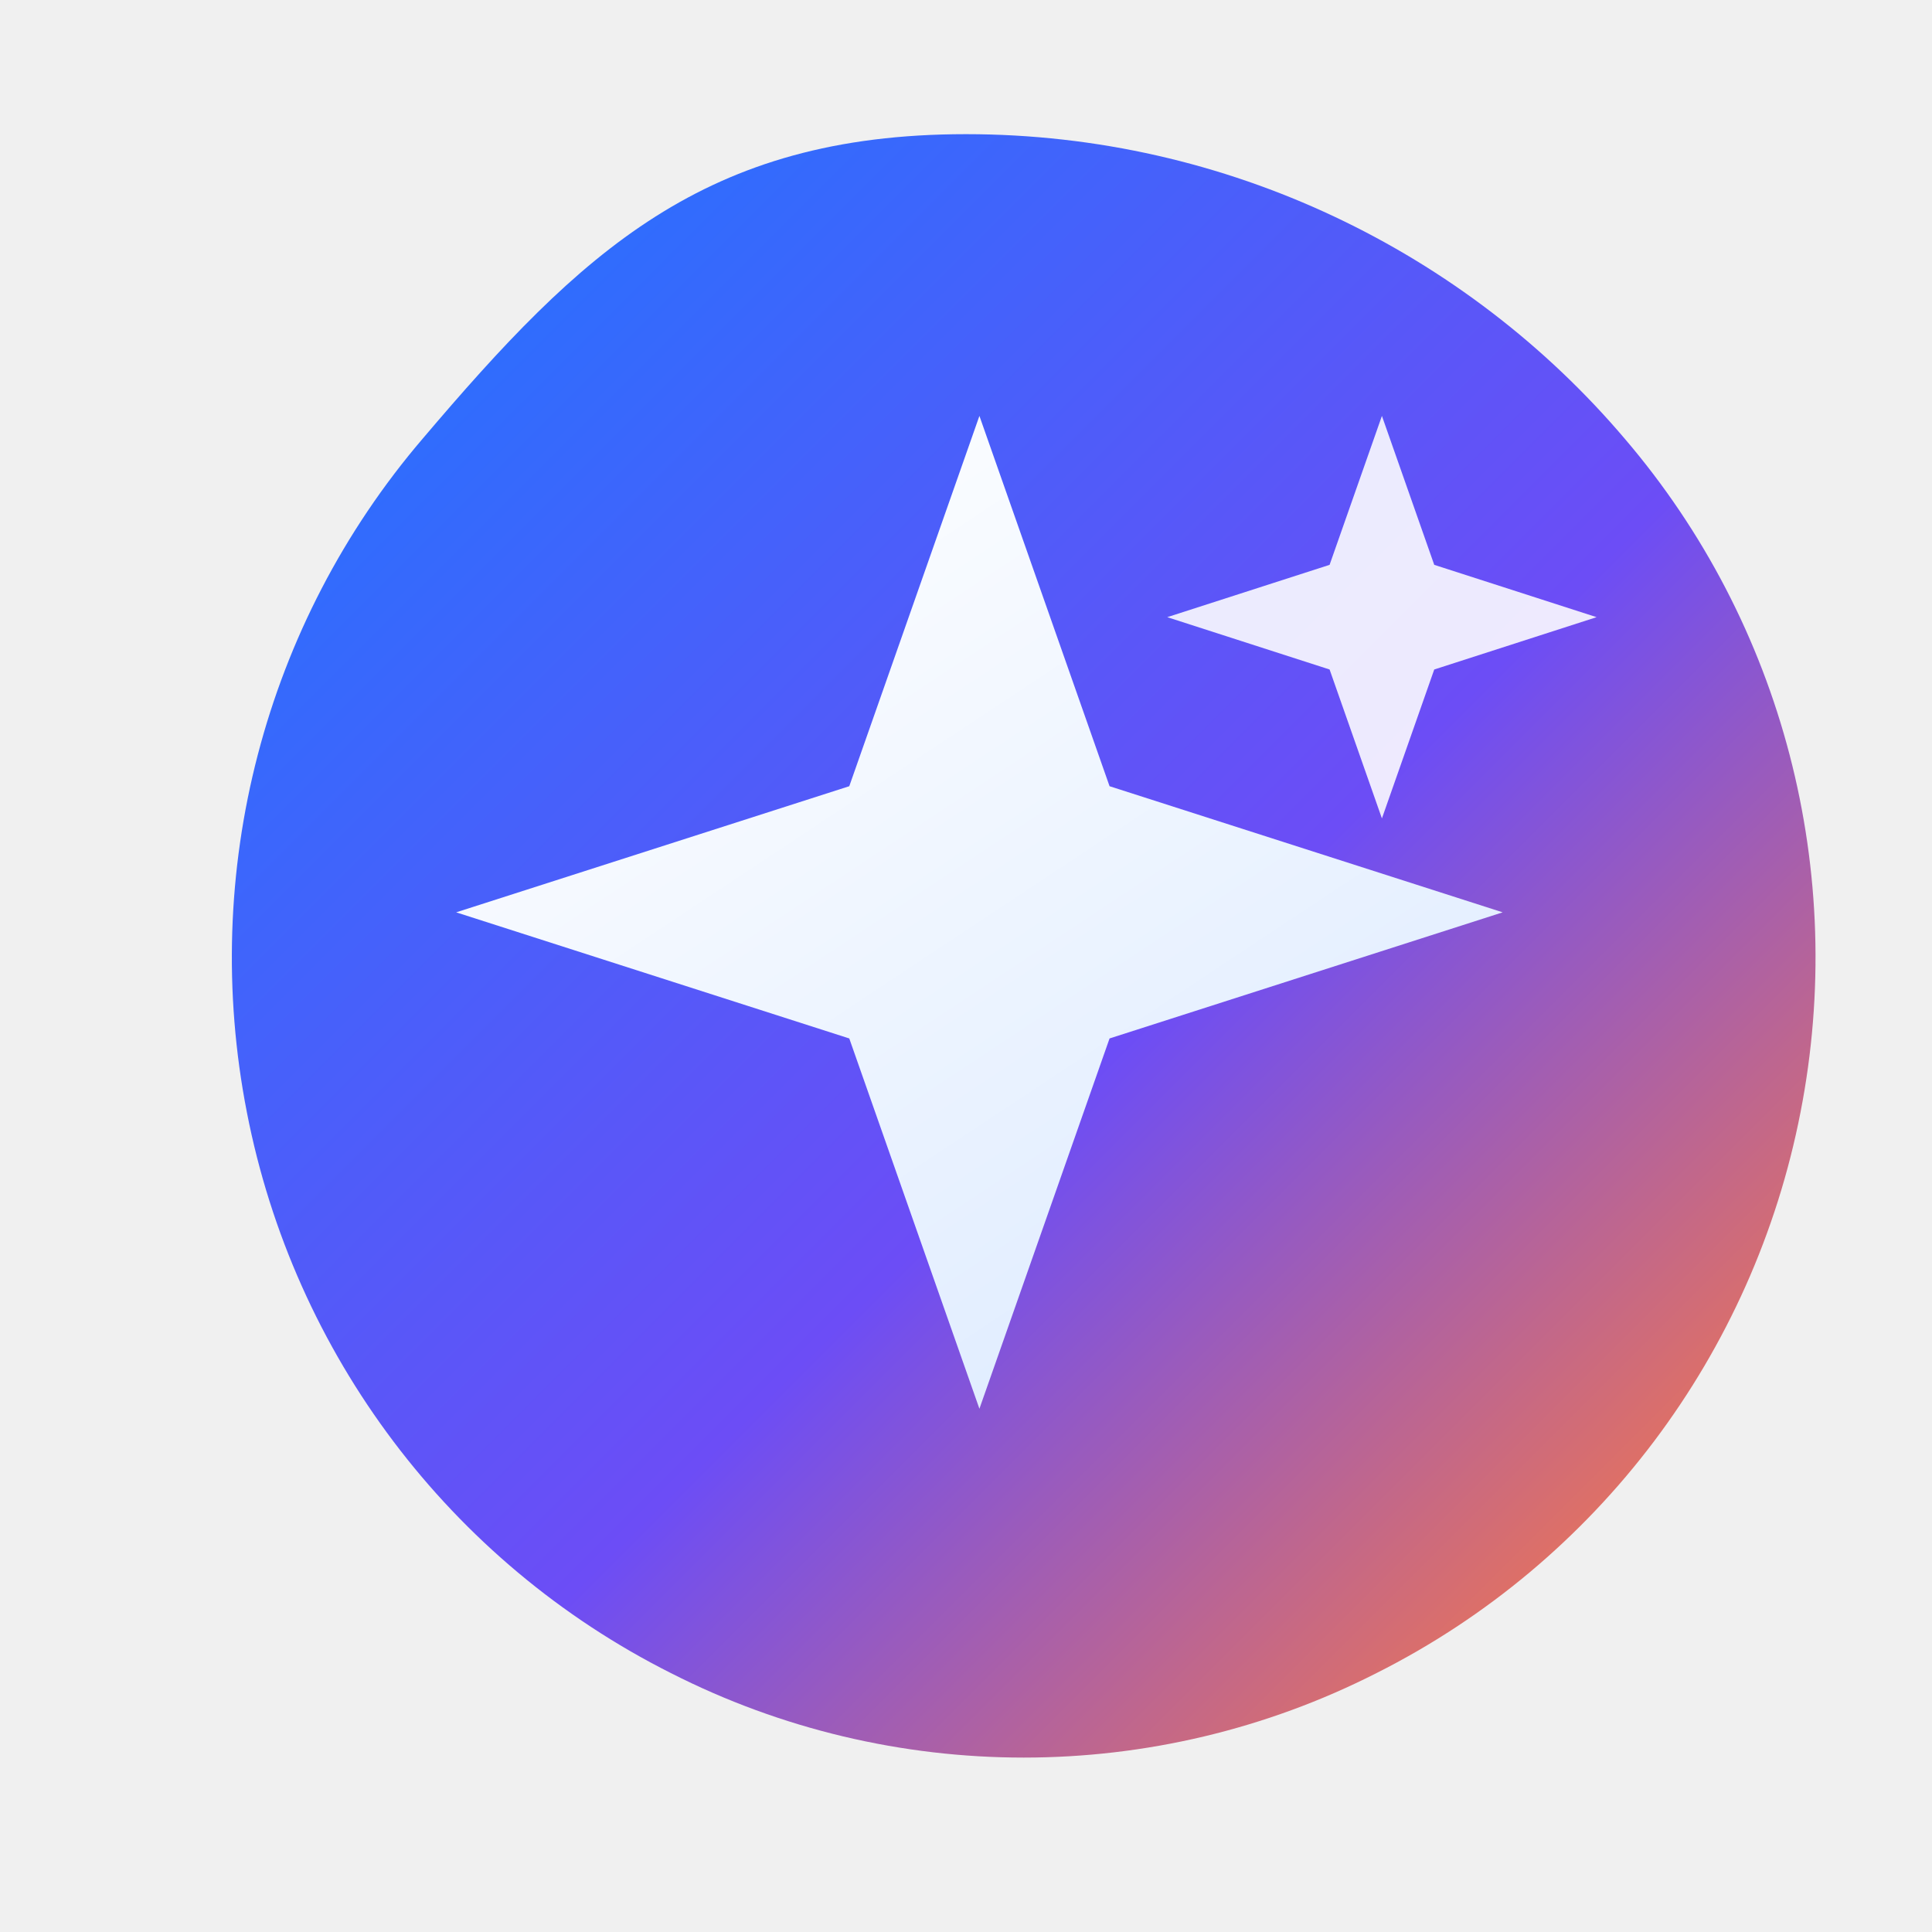
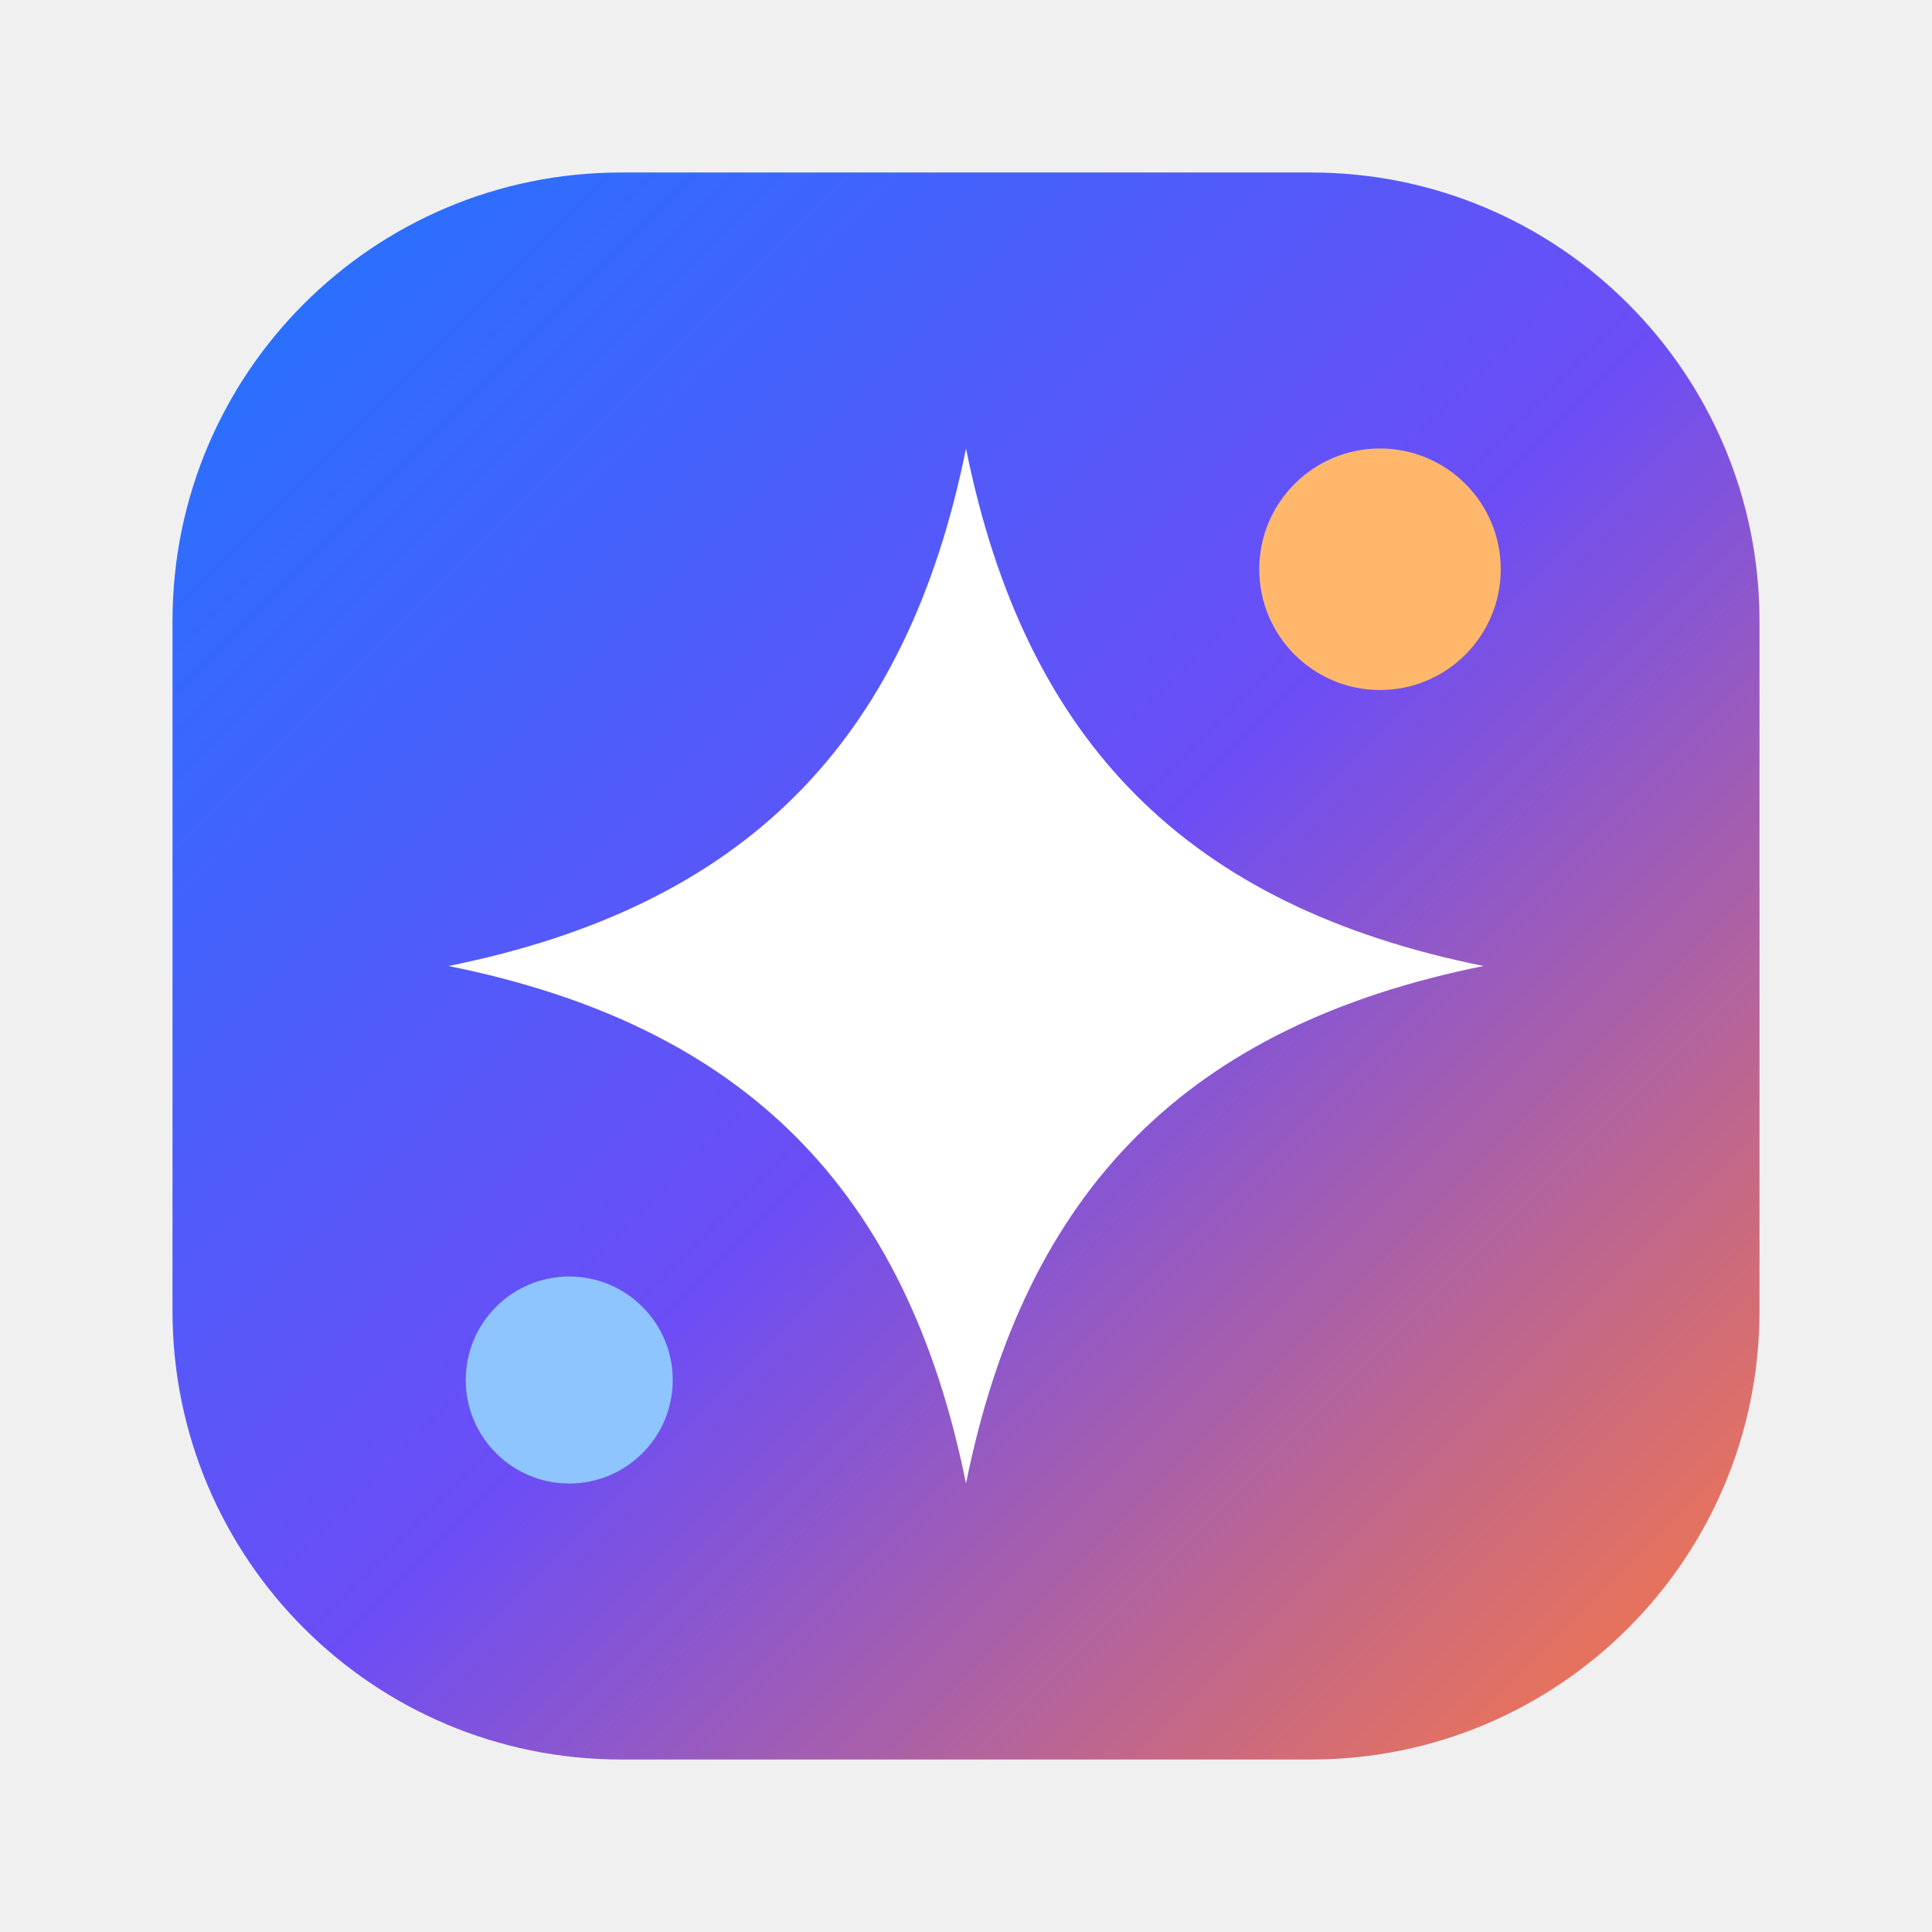
- <svg xmlns="http://www.w3.org/2000/svg" width="144" height="144" viewBox="0 0 144 144" fill="none" role="img" aria-label="Karyra Spark icon">
+ <svg xmlns="http://www.w3.org/2000/svg" viewBox="0 0 112 112" role="img" aria-labelledby="title desc">
+   <rect x="10" y="10" width="92" height="92" rx="26" fill="url(#markBg)" />
+   <path d="M56 26c3.45 17.1 12.9 26.55 30 30-17.1 3.45-26.55 12.9-30 30-3.45-17.1-12.9-26.55-30-30 17.1-3.45 26.55-12.9 30-30Z" fill="#fff" />
+   <circle cx="80" cy="33" r="7" fill="#FFB86B" />
+   <circle cx="33" cy="80" r="6" fill="#8EC5FF" />
  <defs>
-     <linearGradient id="markA" x1="18" y1="18" x2="126" y2="126" gradientUnits="userSpaceOnUse">
-       <stop stop-color="#1F75FF" />
-       <stop offset="0.58" stop-color="#6C4DF6" />
+     <linearGradient id="markBg" x1="0" x2="1" y1="0" y2="1">
+       <stop offset="0" stop-color="#1F75FF" />
+       <stop offset=".52" stop-color="#6C4DF6" />
      <stop offset="1" stop-color="#FF7A3D" />
    </linearGradient>
-     <linearGradient id="sparkA" x1="45" y1="34" x2="94" y2="108" gradientUnits="userSpaceOnUse">
-       <stop stop-color="#FFFFFF" />
-       <stop offset="1" stop-color="#DCEAFF" />
-     </linearGradient>
  </defs>
-   <path d="M72 10C91.5 10 109.3 18.8 121.1 32.7C132.9 46.5 137.7 65 134.2 82.9C130.7 100.9 119.1 116.4 102.6 124.7C86.1 133.1 66.5 133.1 50 124.7C33.5 116.4 21.9 100.9 18.4 82.9C14.9 65 19.7 46.5 31.5 32.7C43.3 18.8 52.5 10 72 10Z" fill="url(#markA)" />
-   <path d="M73 31L82.7 58.6L112 68L82.7 77.4L73 105L63.3 77.4L34 68L63.3 58.6L73 31Z" fill="url(#sparkA)" />
-   <path d="M103 31L106.9 42.1L119 46L106.9 49.9L103 61L99.1 49.9L87 46L99.1 42.1L103 31Z" fill="#FFFFFF" opacity="0.88" />
</svg>
